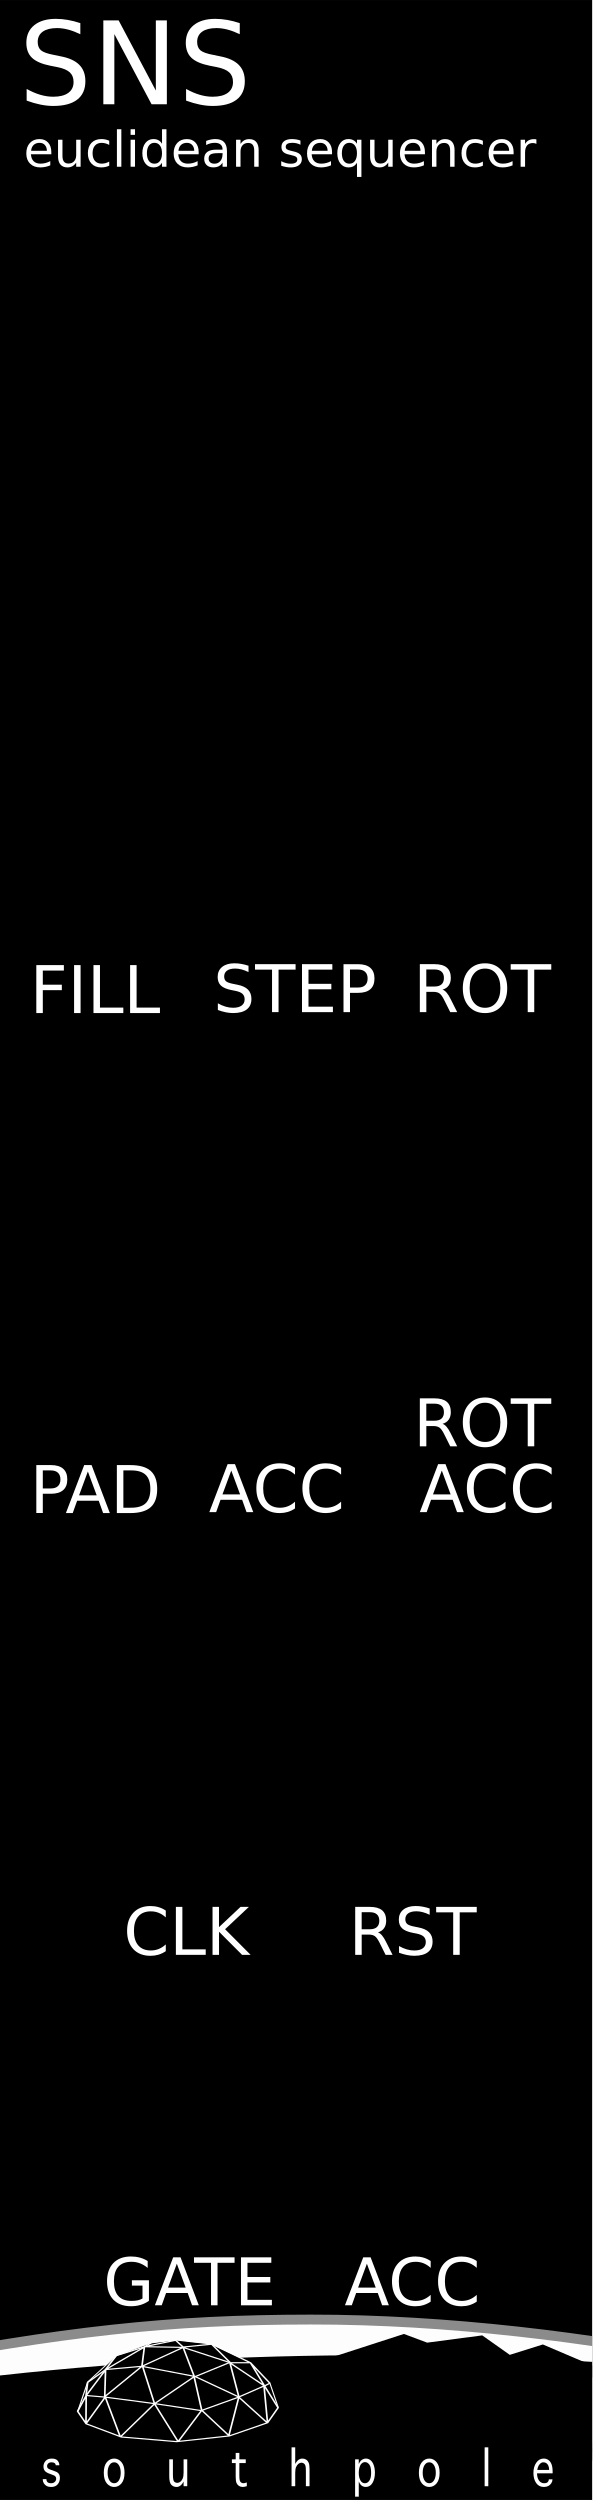
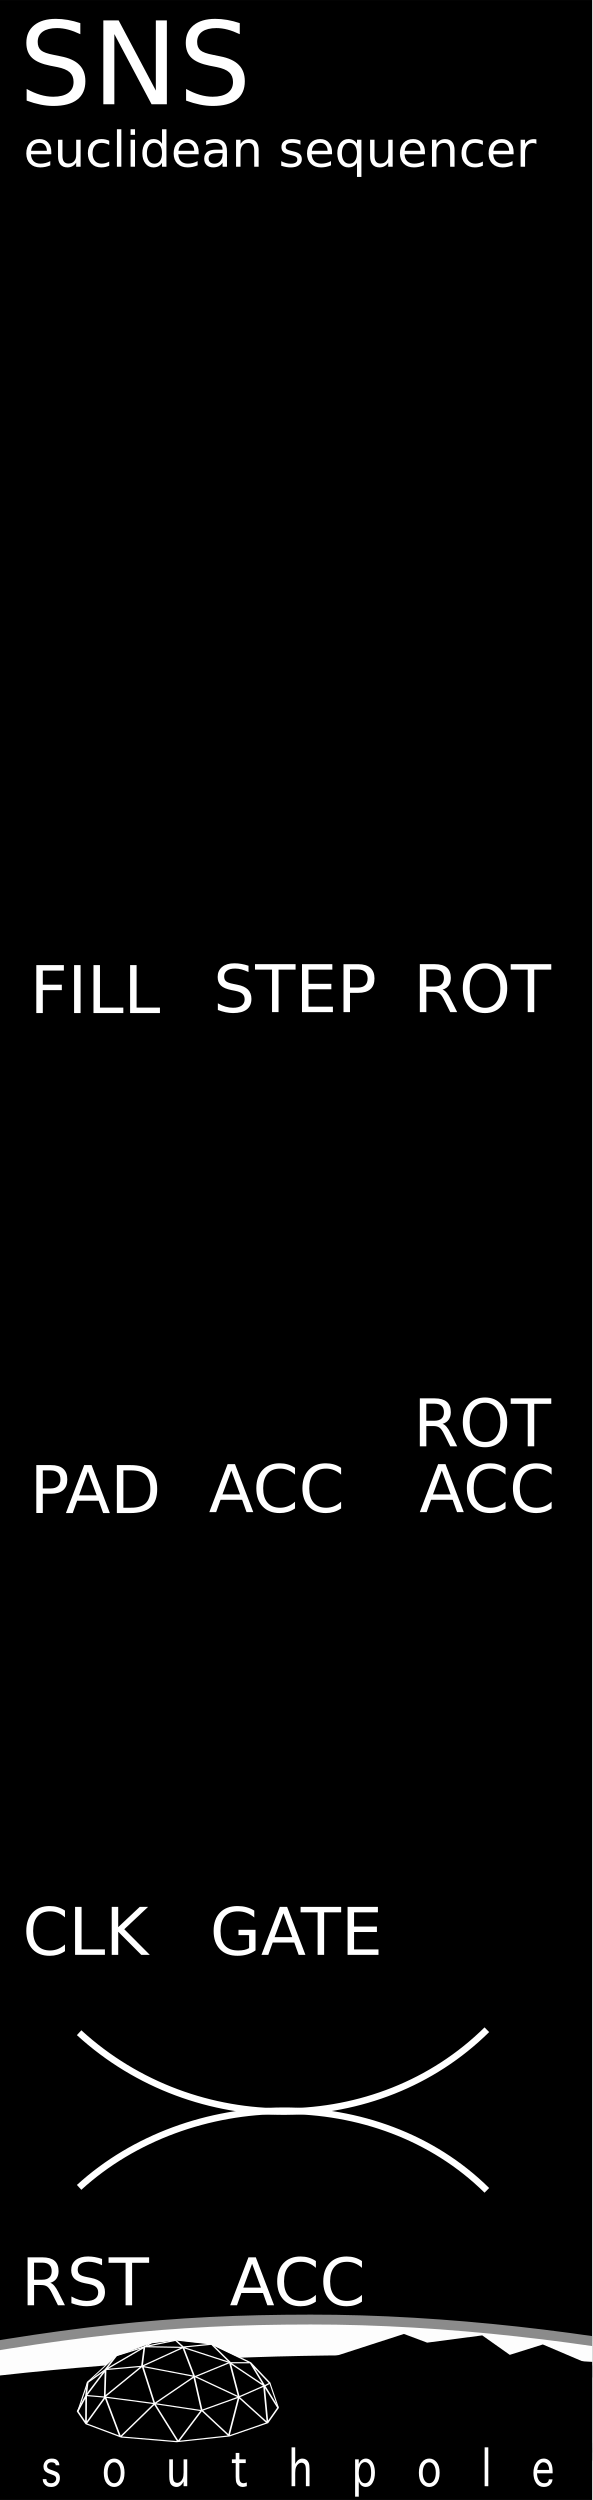
<svg xmlns="http://www.w3.org/2000/svg" xmlns:xlink="http://www.w3.org/1999/xlink" width="90" height="380" viewBox="0 0 23.813 100.542" version="1.1" id="svg8">
  <defs id="defs2">
    <linearGradient id="linearGradient4189">
      <stop id="stop4191" offset="0" style="stop-color:#ffffff;stop-opacity:1" />
      <stop id="stop4193" offset="1" style="stop-color:#000000;stop-opacity:0;" />
    </linearGradient>
    <linearGradient id="linearGradient5349">
      <stop id="stop5351" offset="0" style="stop-color:#fdfdfd;stop-opacity:1;" />
      <stop id="stop5353" offset="1" style="stop-color:#fdfdfd;stop-opacity:1" />
    </linearGradient>
    <radialGradient gradientUnits="userSpaceOnUse" gradientTransform="matrix(-0.4218044,0,0,0.0267339,133.7875,272.1919)" r="69.827" fy="856.052" fx="285.494" cy="856.052" cx="285.494" id="radialGradient5357" xlink:href="#linearGradient5349" />
    <linearGradient gradientUnits="userSpaceOnUse" y2="832.532" x2="279.915" y1="830.884" x1="268.967" id="linearGradient4195" xlink:href="#linearGradient4189" gradientTransform="matrix(0.2645833,0,0,0.2645833,-87.66674,72.34101)" />
    <clipPath clipPathUnits="userSpaceOnUse" id="clipPath4264">
      <rect style="fill:#606060;fill-opacity:1;stroke:none;stroke-width:0.999;stroke-miterlimit:4;stroke-dasharray:none;stroke-opacity:1" id="rect4266" width="110.327" height="106.746" x="178.191" y="16.792" />
    </clipPath>
    <clipPath clipPathUnits="userSpaceOnUse" id="clipPath4268">
      <rect style="fill:#606060;fill-opacity:1;stroke:none;stroke-width:0.999;stroke-miterlimit:4;stroke-dasharray:none;stroke-opacity:1" id="rect4270" width="23.813" height="28.243" x="2.1727767e-07" y="282.878" />
    </clipPath>
    <clipPath clipPathUnits="userSpaceOnUse" id="clipPath4272">
      <rect style="fill:#606060;fill-opacity:1;stroke:none;stroke-width:0.999;stroke-miterlimit:4;stroke-dasharray:none;stroke-opacity:1" id="rect4274" width="23.813" height="28.243" x="2.1727767e-07" y="282.878" transform="scale(-1,1)" />
    </clipPath>
    <clipPath clipPathUnits="userSpaceOnUse" id="clipPath4276">
      <rect style="fill:#606060;fill-opacity:1;stroke:none;stroke-width:0.999;stroke-miterlimit:4;stroke-dasharray:none;stroke-opacity:1" id="rect4278" width="99.864" height="118.446" x="-333.307" y="-46.528" transform="scale(-1,1)" />
    </clipPath>
    <clipPath clipPathUnits="userSpaceOnUse" id="clipPath4280">
      <rect style="fill:#606060;fill-opacity:1;stroke:none;stroke-width:0.999;stroke-miterlimit:4;stroke-dasharray:none;stroke-opacity:1" id="rect4282" width="23.813" height="28.243" x="2.1727767e-07" y="282.878" />
    </clipPath>
    <clipPath clipPathUnits="userSpaceOnUse" id="clipPath4284">
      <rect style="fill:#606060;fill-opacity:1;stroke:none;stroke-width:0.999;stroke-miterlimit:4;stroke-dasharray:none;stroke-opacity:1" id="rect4286" width="23.813" height="28.243" x="2.1727767e-07" y="282.878" />
    </clipPath>
  </defs>
  <g id="layer1" transform="translate(0,-196.4583)" style="display:inline">
    <path style="opacity:1;fill:#000000;fill-opacity:1;fill-rule:evenodd;stroke:none;stroke-width:0.486;stroke-linecap:butt;stroke-linejoin:round;stroke-miterlimit:4;stroke-dasharray:none;stroke-dashoffset:0;stroke-opacity:1;paint-order:normal" d="m 0,196.458 23.813,0 0,100.542 -23.813,0 z" id="rect817" />
    <path style="opacity:1;fill:url(#radialGradient5357);fill-opacity:1;stroke:#8b8b8b;stroke-width:0.397;stroke-linejoin:miter;stroke-miterlimit:4;stroke-dasharray:none;stroke-opacity:1" d="m -3.678,294.933 17.043,-0.125 14.417,0.125 0.879,-3.47 c -4.81,-1.005 -10.75,-1.724 -16.171,-1.719 -5.715,0.005 -9.886,0.466 -17.046,1.844 z" id="path5329" clip-path="url(#clipPath4284)" />
    <flowRoot transform="matrix(0.2645833,0,0,0.2645833,-58.45994,293.8181)" style="font-style:normal;font-variant:normal;font-weight:normal;font-stretch:normal;font-size:10px;line-height:125%;font-family:'Trajan Pro 3';-inkscape-font-specification:'Trajan Pro 3, ';letter-spacing:0px;word-spacing:0px;fill:#000000;fill-opacity:1;stroke:none;stroke-width:1px;stroke-linecap:butt;stroke-linejoin:miter;stroke-opacity:1" id="flowRoot4136" xml:space="preserve">
      <flowRegion id="flowRegion4138">
        <rect style="font-style:normal;font-variant:normal;font-weight:normal;font-stretch:normal;font-family:'Trajan Pro 3';-inkscape-font-specification:'Trajan Pro 3, '" y="51.429" x="91.429" height="117.143" width="388.571" id="rect4140" />
      </flowRegion>
      <flowPara id="flowPara4142" />
    </flowRoot>
    <flowRoot transform="matrix(0.2645833,0,0,0.2645833,-58.45994,115.9223)" style="font-style:normal;font-weight:normal;font-size:10px;line-height:125%;font-family:sans-serif;letter-spacing:0px;word-spacing:0px;fill:#000000;fill-opacity:1;stroke:none;stroke-width:1px;stroke-linecap:butt;stroke-linejoin:miter;stroke-opacity:1" id="flowRoot5341" xml:space="preserve">
      <flowRegion id="flowRegion5343">
        <rect y="35.538" x="323.249" height="72.478" width="7.829" id="rect5345" />
      </flowRegion>
      <flowPara id="flowPara5347" />
    </flowRoot>
    <path id="rect5381" d="M -1.0865176e-6,291.993 C 10.904,290.783 21.546,291.004 31.75,292.116 l -0.033,3.296 -31.717,0 z" style="opacity:1;fill:#000000;fill-opacity:1;stroke:none;stroke-width:1.007;stroke-linejoin:miter;stroke-miterlimit:4;stroke-dasharray:none;stroke-opacity:1" clip-path="url(#clipPath4280)" />
    <g transform="matrix(-0.2384489,0,0,0.2384489,79.47671,293.9728)" id="g5348" clip-path="url(#clipPath4276)">
      <path style="fill:#000000;fill-opacity:1;fill-rule:evenodd;stroke:none;stroke-width:1px;stroke-linecap:butt;stroke-linejoin:miter;stroke-opacity:1" d="m 291.232,-10.527 6.431,-3.034 5.952,-0.742 4.221,0.511 5.887,2.16 4.683,4.37 z" id="path4179" />
      <g id="layer2-0" transform="translate(109.8383,-148.578)">
        <g id="layer2-5" transform="matrix(0.09824765,0,0,0.06980857,176.357,132.5348)" style="stroke:#ffffff;stroke-opacity:1">
          <g id="g2838" style="stroke:#ffffff;stroke-opacity:1" />
          <g id="g2852" style="stroke:#ffffff;stroke-opacity:1">
            <path d="m 2.117,188.81 18.113,36.226 65.551,31.913 90.564,13.8 94.877,-11.213 60.376,-31.913 14.663,-30.188 -14.663,-37.951 0.323,67.923 -33.099,-64.473 -25.876,96.602 -58.651,-80.214 -40.538,91.427 -40.538,-75.902 -46.576,61.239 -17.098,-92.852 -49.316,62.663 6.038,-89.702 44.241,27.296 63.574,32.218 79.999,-16.819 86.467,-15.957 31.051,-3.666 -33.279,-62.051 1.366,64.854 -64.689,-74.392 -20.7,91.427 -69.001,-66.198 -75.902,50.026 15.357,-82.555 -59.346,55.817 24.151,-56.064 34.501,0 81.077,-37.088 -18.975,69.864 89.702,-24.151 62.101,7.763 -66.314,-54.334 4.212,46.571 -70.726,-45.713 66.414,-1.725 -53.476,-15.525 -12.938,16.388 -49.164,-6.9 -66.414,44.851 -33.333,49.416 9.183,6.647 -23.288,52.614 z" style="color:#000000;fill:none;stroke:#ffffff;stroke-width:2.892;stroke-linejoin:bevel;stroke-miterlimit:4;stroke-dasharray:none;stroke-opacity:1" id="path3614" />
            <path d="M 133.17,195.51 146.16,114.634 84.753,79.117 116.834,34.42 l 28.463,-4.313 32.776,-5.175 41.401,6.9 12.938,10.35 47.438,20.7 18.975,34.501 30.188,30.188 2.803,31.913" style="color:#000000;fill:none;stroke:#ffffff;stroke-width:2.892;stroke-linejoin:bevel;stroke-miterlimit:4;stroke-dasharray:none;stroke-opacity:1" id="path3616" />
            <path d="M 329.01,126.71 279.85,62.88 220.08,31.83" style="color:#000000;fill:none;stroke:#ffffff;stroke-width:2;stroke-linejoin:bevel;stroke-opacity:1" id="path3618" />
            <path d="M 1.926,188.186 16.109,129.839" style="color:#000000;fill:none;stroke:#ffffff;stroke-width:2;stroke-linejoin:bevel;stroke-opacity:1" id="path3620" />
          </g>
        </g>
      </g>
      <path style="fill:none;fill-rule:evenodd;stroke:#ffffff;stroke-width:0.2;stroke-linecap:butt;stroke-linejoin:miter;stroke-miterlimit:4;stroke-dasharray:none;stroke-opacity:1" d="m 320.187,-2.25 -1.665,-4.93" id="path4177" />
      <ellipse style="opacity:0;fill:#000000;fill-opacity:1;stroke:none;stroke-width:0.2;stroke-miterlimit:4;stroke-dasharray:none;stroke-opacity:1" id="path4183" cx="308.892" cy="-0.403" rx="12.103" ry="4.221" />
    </g>
    <ellipse ry="1.012" rx="2.801" cy="292.615" cx="-16.407" id="path4187" style="opacity:0;fill:url(#linearGradient4195);fill-opacity:1;stroke:none;stroke-width:0.2;stroke-miterlimit:4;stroke-dasharray:none;stroke-opacity:1" transform="scale(-1,1)" clip-path="url(#clipPath4272)" />
    <path id="path4209" d="m 24.979,292.087 -3.148,-1.341 -1.329,0.418 -1.108,-0.783 -2.216,0.292 -0.933,-0.35 -3.024,0.979 1.042,0.478 9.503,0.292 z" style="fill:#000000;fill-opacity:1;fill-rule:evenodd;stroke:none;stroke-width:1px;stroke-linecap:butt;stroke-linejoin:miter;stroke-opacity:1" clip-path="url(#clipPath4268)" />
    <g id="layer2" transform="matrix(0.2645833,0,0,0.2645833,-59.40488,294.7631)" />
    <g id="flowRoot4144" style="font-style:normal;font-weight:normal;font-size:10px;line-height:125%;font-family:sans-serif;letter-spacing:0px;word-spacing:0px;fill:#000000;fill-opacity:1;stroke:none;stroke-width:1px;stroke-linecap:butt;stroke-linejoin:miter;stroke-opacity:1" transform="matrix(0.2158357,0,0,0.2645833,-38.45992,278.4356)" clip-path="url(#clipPath4264)">
      <path id="path5362" style="font-style:normal;font-variant:normal;font-weight:normal;font-stretch:normal;font-size:7.5px;font-family:Geneva;-inkscape-font-specification:Geneva;fill:#ffffff;fill-opacity:1" d="m 186.153,66.995 0.681,0 0,0.015 q 0,0.264 0.201,0.439 0.201,0.172 0.681,0.172 0.421,0 0.681,-0.205 0.264,-0.205 0.264,-0.483 0,-0.377 -0.513,-0.535 l -0.348,-0.106 -0.231,-0.073 -0.472,-0.146 q -0.809,-0.297 -0.809,-0.985 0,-0.483 0.392,-0.85 0.392,-0.366 1.165,-0.366 0.762,0 1.084,0.315 0.322,0.311 0.322,0.692 l 0,0.015 -0.685,0 0,-0.015 q 0,-0.205 -0.209,-0.322 -0.205,-0.117 -0.549,-0.117 -0.41,0 -0.63,0.172 -0.216,0.168 -0.216,0.417 0,0.19 0.139,0.311 0.143,0.117 0.476,0.212 l 0.33,0.092 0.238,0.07 q 0.498,0.143 0.619,0.201 0.125,0.059 0.249,0.15 0.172,0.132 0.253,0.319 0.084,0.187 0.084,0.436 0,0.579 -0.417,0.974 -0.414,0.396 -1.212,0.396 -0.505,0 -0.839,-0.15 -0.333,-0.15 -0.531,-0.414 -0.198,-0.267 -0.198,-0.615 l 0,-0.015 z" />
      <path id="path5364" style="font-style:normal;font-variant:normal;font-weight:normal;font-stretch:normal;font-size:7.5px;font-family:Geneva;-inkscape-font-specification:Geneva;fill:#ffffff;fill-opacity:1" d="m 199.465,68.189 q -0.802,0 -1.37,-0.542 -0.564,-0.546 -0.564,-1.619 0,-1.069 0.564,-1.611 0.568,-0.546 1.37,-0.546 0.798,0 1.362,0.546 0.568,0.542 0.568,1.611 0,1.073 -0.568,1.619 -0.564,0.542 -1.362,0.542 z m 0,-0.568 q 0.549,0 0.883,-0.436 0.337,-0.439 0.337,-1.157 0,-0.714 -0.337,-1.15 -0.333,-0.439 -0.883,-0.439 -0.553,0 -0.89,0.439 -0.333,0.436 -0.333,1.15 0,0.718 0.333,1.157 0.337,0.436 0.89,0.436 z" />
      <path id="path5366" style="font-style:normal;font-variant:normal;font-weight:normal;font-stretch:normal;font-size:7.5px;font-family:Geneva;-inkscape-font-specification:Geneva;fill:#ffffff;fill-opacity:1" d="m 212.399,63.985 0.681,0 0,4.091 -0.681,0 0,-0.714 q -0.212,0.33 -0.417,0.494 -0.205,0.165 -0.421,0.249 -0.216,0.084 -0.472,0.084 -0.568,0 -0.963,-0.319 -0.396,-0.322 -0.396,-1.293 l 0,-2.593 0.681,0 0,2.307 q 0,0.897 0.238,1.084 0.238,0.187 0.59,0.187 0.304,0 0.571,-0.176 0.271,-0.179 0.428,-0.498 0.161,-0.322 0.161,-0.894 l 0,-2.01 z" />
      <path id="path5368" style="font-style:normal;font-variant:normal;font-weight:normal;font-stretch:normal;font-size:7.5px;font-family:Geneva;-inkscape-font-specification:Geneva;fill:#ffffff;fill-opacity:1" d="m 224.18,67.497 0,0.571 q -0.498,0.121 -0.762,0.121 -0.381,0 -0.688,-0.154 -0.304,-0.154 -0.465,-0.447 -0.157,-0.293 -0.157,-0.934 l 0,-2.102 -0.71,0 0,-0.568 0.71,0 0,-0.967 0.681,0 0,0.967 1.194,0 0,0.568 -1.194,0 0,1.908 q 0,0.542 0.084,0.754 0.084,0.209 0.264,0.308 0.183,0.099 0.436,0.099 0.201,0 0.608,-0.125 z" />
      <path id="path5370" style="font-style:normal;font-variant:normal;font-weight:normal;font-stretch:normal;font-size:7.5px;font-family:Geneva;-inkscape-font-specification:Geneva;fill:#ffffff;fill-opacity:1" d="m 233.2,68.075 -0.681,0 0,-5.911 0.681,0 0,2.527 q 0.216,-0.333 0.417,-0.494 0.205,-0.161 0.425,-0.242 0.223,-0.084 0.494,-0.084 0.385,0 0.688,0.157 0.308,0.157 0.476,0.465 0.168,0.304 0.168,0.978 l 0,2.604 -0.681,0 0,-2.311 q 0,-0.549 -0.073,-0.776 -0.073,-0.231 -0.278,-0.359 -0.205,-0.132 -0.469,-0.132 -0.3,0 -0.571,0.176 -0.271,0.176 -0.436,0.491 -0.161,0.315 -0.161,0.901 l 0,2.01 z" />
      <path id="path5372" style="font-style:normal;font-variant:normal;font-weight:normal;font-stretch:normal;font-size:7.5px;font-family:Geneva;-inkscape-font-specification:Geneva;fill:#ffffff;fill-opacity:1" d="m 245.04,69.665 -0.681,0 0,-5.68 0.681,0 0,0.71 q 0.212,-0.363 0.403,-0.513 0.194,-0.15 0.436,-0.231 0.242,-0.081 0.498,-0.081 0.469,0 0.857,0.256 0.388,0.253 0.601,0.758 0.216,0.505 0.216,1.135 0,0.934 -0.45,1.553 -0.447,0.615 -1.256,0.615 -0.26,0 -0.494,-0.077 -0.231,-0.073 -0.41,-0.22 -0.179,-0.15 -0.399,-0.531 l 0,2.303 z m 0,-3.633 q 0,0.696 0.3,1.143 0.3,0.447 0.846,0.447 0.498,0 0.828,-0.396 0.33,-0.396 0.33,-1.183 0,-0.919 -0.348,-1.274 -0.348,-0.359 -0.795,-0.359 -0.322,0 -0.604,0.198 -0.278,0.194 -0.417,0.582 -0.139,0.385 -0.139,0.842 z" />
      <path id="path5374" style="font-style:normal;font-variant:normal;font-weight:normal;font-stretch:normal;font-size:7.5px;font-family:Geneva;-inkscape-font-specification:Geneva;fill:#ffffff;fill-opacity:1" d="m 258.176,68.189 q -0.802,0 -1.37,-0.542 -0.564,-0.546 -0.564,-1.619 0,-1.069 0.564,-1.611 0.568,-0.546 1.37,-0.546 0.798,0 1.362,0.546 0.568,0.542 0.568,1.611 0,1.073 -0.568,1.619 -0.564,0.542 -1.362,0.542 z m 0,-0.568 q 0.549,0 0.883,-0.436 0.337,-0.439 0.337,-1.157 0,-0.714 -0.337,-1.15 -0.333,-0.439 -0.883,-0.439 -0.553,0 -0.89,0.439 -0.333,0.436 -0.333,1.15 0,0.718 0.333,1.157 0.337,0.436 0.89,0.436 z" />
      <path id="path5376" style="font-style:normal;font-variant:normal;font-weight:normal;font-stretch:normal;font-size:7.5px;font-family:Geneva;-inkscape-font-specification:Geneva;fill:#ffffff;fill-opacity:1" d="m 269.177,68.075 -0.681,0 0,-5.911 0.681,0 0,5.911 z" />
      <path id="path5378" style="font-style:normal;font-variant:normal;font-weight:normal;font-stretch:normal;font-size:7.5px;font-family:Geneva;-inkscape-font-specification:Geneva;fill:#ffffff;fill-opacity:1" d="m 280.456,67.024 0.681,0 0,0.037 q 0,0.271 -0.216,0.553 -0.216,0.282 -0.571,0.428 -0.355,0.146 -0.817,0.146 -0.934,0 -1.443,-0.604 -0.505,-0.604 -0.505,-1.527 0,-0.945 0.535,-1.564 0.538,-0.623 1.384,-0.623 0.465,0 0.842,0.201 0.377,0.201 0.597,0.63 0.22,0.425 0.22,1.187 l 0,0.227 -2.904,0 q 0,0.656 0.352,1.08 0.355,0.425 0.981,0.425 0.45,0 0.656,-0.172 0.209,-0.176 0.209,-0.388 l 0,-0.037 z m -2.153,-1.421 2.208,0 0,-0.081 q 0,-0.286 -0.139,-0.553 -0.136,-0.271 -0.377,-0.399 -0.242,-0.132 -0.564,-0.132 -0.381,0 -0.703,0.308 -0.322,0.304 -0.425,0.857 z" />
    </g>
    <flowRoot xml:space="preserve" id="flowRoot6030" style="font-size:7.5px;opacity:1;fill:#ffffff;fill-opacity:1;stroke:#9f9f9f;stroke-width:1.772;stroke-miterlimit:4;stroke-dasharray:none;stroke-opacity:1">
      <flowRegion id="flowRegion6032">
        <rect id="rect6034" width="7.916" height="17.99" x="-7.916" y="209.815" />
      </flowRegion>
      <flowPara id="flowPara6036" />
    </flowRoot>
    <g style="font-style:normal;font-weight:normal;font-size:4.63px;line-height:125%;font-family:sans-serif;letter-spacing:0px;word-spacing:0px;fill:#ffffff;fill-opacity:1;stroke:none;stroke-width:1px;stroke-linecap:butt;stroke-linejoin:miter;stroke-opacity:1" id="text3512" transform="translate(-2.62328,-1.058334)">
      <path d="m 5.854,198.446 0,0.445 q -0.26,-0.124 -0.491,-0.185 -0.231,-0.061 -0.445,-0.061 -0.373,0 -0.577,0.145 -0.201,0.145 -0.201,0.411 0,0.224 0.133,0.339 0.136,0.113 0.511,0.183 l 0.276,0.057 q 0.511,0.097 0.753,0.344 0.244,0.244 0.244,0.656 0,0.491 -0.33,0.744 -0.328,0.253 -0.963,0.253 -0.24,0 -0.511,-0.054 -0.269,-0.054 -0.558,-0.161 l 0,-0.47 q 0.278,0.156 0.545,0.235 0.267,0.079 0.525,0.079 0.391,0 0.604,-0.154 0.213,-0.154 0.213,-0.439 0,-0.249 -0.154,-0.389 -0.151,-0.14 -0.5,-0.21 l -0.278,-0.054 q -0.511,-0.102 -0.739,-0.319 -0.228,-0.217 -0.228,-0.604 0,-0.448 0.314,-0.705 0.317,-0.258 0.87,-0.258 0.237,0 0.484,0.043 0.246,0.043 0.504,0.129 z" id="path4360" />
      <path d="m 6.779,198.335 0.615,0 1.497,2.824 0,-2.824 0.443,0 0,3.375 -0.615,0 -1.497,-2.824 0,2.824 -0.443,0 0,-3.375 z" id="path4362" />
      <path d="m 12.266,198.446 0,0.445 q -0.26,-0.124 -0.491,-0.185 -0.231,-0.061 -0.445,-0.061 -0.373,0 -0.577,0.145 -0.201,0.145 -0.201,0.411 0,0.224 0.133,0.339 0.136,0.113 0.511,0.183 l 0.276,0.057 q 0.511,0.097 0.753,0.344 0.244,0.244 0.244,0.656 0,0.491 -0.33,0.744 -0.328,0.253 -0.963,0.253 -0.24,0 -0.511,-0.054 -0.269,-0.054 -0.558,-0.161 l 0,-0.47 q 0.278,0.156 0.545,0.235 0.267,0.079 0.525,0.079 0.391,0 0.604,-0.154 0.213,-0.154 0.213,-0.439 0,-0.249 -0.154,-0.389 -0.151,-0.14 -0.5,-0.21 l -0.278,-0.054 q -0.511,-0.102 -0.739,-0.319 -0.228,-0.217 -0.228,-0.604 0,-0.448 0.314,-0.705 0.317,-0.258 0.87,-0.258 0.237,0 0.484,0.043 0.246,0.043 0.504,0.129 z" id="path4364" />
    </g>
-     <g style="font-size:2.646px;opacity:1;fill:#ffffff;fill-opacity:1;stroke:none;stroke-width:0.3;stroke-miterlimit:10;stroke-dasharray:none;stroke-opacity:1" id="text5849" transform="translate(1.5875,-5.291668)">
+     <g style="font-size:2.646px;opacity:1;fill:#ffffff;fill-opacity:1;stroke:none;stroke-width:0.3;stroke-miterlimit:10;stroke-dasharray:none;stroke-opacity:1" id="text5849" transform="translate(-2.466636,-5.291668)">
      <path d="m 5.08,278.588 0,0.275 q -0.132,-0.123 -0.282,-0.183 -0.149,-0.061 -0.317,-0.061 -0.331,0 -0.506,0.203 -0.176,0.202 -0.176,0.584 0,0.381 0.176,0.584 0.176,0.202 0.506,0.202 0.168,0 0.317,-0.061 0.15,-0.061 0.282,-0.183 l 0,0.273 q -0.137,0.093 -0.291,0.14 -0.152,0.046 -0.323,0.046 -0.438,0 -0.69,-0.267 -0.252,-0.269 -0.252,-0.733 0,-0.465 0.252,-0.733 0.252,-0.269 0.69,-0.269 0.173,0 0.326,0.046 0.154,0.045 0.288,0.137 z" id="path5960" />
      <path d="m 5.486,278.439 0.261,0 0,1.709 0.939,0 0,0.22 -1.2,0 0,-1.929 z" id="path5962" />
      <path d="m 6.959,278.439 0.261,0 0,0.815 0.866,-0.815 0.336,0 -0.957,0.899 1.026,1.03 -0.344,0 -0.926,-0.929 0,0.929 -0.261,0 0,-1.929 z" id="path5964" />
    </g>
-     <g style="font-size:2.646px;opacity:1;fill:#ffffff;fill-opacity:1;stroke:none;stroke-width:0.3;stroke-miterlimit:10;stroke-dasharray:none;stroke-opacity:1" id="text5853" transform="translate(3.020349,-5.195538)">
+     <g style="font-size:2.646px;opacity:1;fill:#ffffff;fill-opacity:1;stroke:none;stroke-width:0.3;stroke-miterlimit:10;stroke-dasharray:none;stroke-opacity:1" id="text5853" transform="translate(-10.15537,8.89851)">
      <path d="m 12.179,279.368 q 0.084,0.028 0.163,0.121 0.08,0.093 0.16,0.256 l 0.265,0.527 -0.28,0 -0.247,-0.495 q -0.096,-0.194 -0.186,-0.257 -0.089,-0.063 -0.244,-0.063 l -0.284,0 0,0.815 -0.261,0 0,-1.929 0.589,0 q 0.331,0 0.494,0.138 0.163,0.138 0.163,0.417 0,0.182 -0.085,0.302 -0.084,0.12 -0.245,0.167 z m -0.654,-0.81 0,0.685 0.328,0 q 0.189,0 0.284,-0.087 0.097,-0.088 0.097,-0.257 0,-0.169 -0.097,-0.255 -0.096,-0.087 -0.284,-0.087 l -0.328,0 z" id="path5953" />
      <path d="m 14.26,278.406 0,0.255 q -0.149,-0.071 -0.28,-0.106 -0.132,-0.035 -0.255,-0.035 -0.213,0 -0.329,0.083 -0.115,0.083 -0.115,0.235 0,0.128 0.076,0.194 0.078,0.065 0.292,0.105 l 0.158,0.032 q 0.292,0.056 0.43,0.196 0.14,0.14 0.14,0.375 0,0.28 -0.189,0.425 -0.187,0.145 -0.55,0.145 -0.137,0 -0.292,-0.031 -0.154,-0.031 -0.319,-0.092 l 0,-0.269 q 0.159,0.089 0.311,0.134 0.152,0.045 0.3,0.045 0.224,0 0.345,-0.088 0.121,-0.088 0.121,-0.251 0,-0.142 -0.088,-0.222 -0.087,-0.08 -0.286,-0.12 l -0.159,-0.031 q -0.292,-0.058 -0.422,-0.182 -0.13,-0.124 -0.13,-0.345 0,-0.256 0.18,-0.403 0.181,-0.147 0.497,-0.147 0.136,0 0.276,0.025 0.141,0.025 0.288,0.074 z" id="path5955" />
      <path d="m 14.521,278.343 1.632,0 0,0.22 -0.685,0 0,1.709 -0.262,0 0,-1.709 -0.685,0 0,-0.22 z" id="path5957" />
    </g>
    <g style="font-size:2.646px;opacity:1;fill:#ffffff;fill-opacity:1;stroke:none;stroke-width:0.3;stroke-miterlimit:10;stroke-dasharray:none;stroke-opacity:1" id="text5857" transform="translate(-3.945321,-1.93855)">
      <path d="m 13.94,237.235 0,0.255 q -0.149,-0.071 -0.28,-0.106 -0.132,-0.035 -0.255,-0.035 -0.213,0 -0.329,0.083 -0.115,0.083 -0.115,0.235 0,0.128 0.076,0.194 0.078,0.065 0.292,0.105 l 0.158,0.032 q 0.292,0.056 0.43,0.196 0.14,0.14 0.14,0.375 0,0.28 -0.189,0.425 -0.187,0.145 -0.55,0.145 -0.137,0 -0.292,-0.031 -0.154,-0.031 -0.319,-0.092 l 0,-0.269 q 0.159,0.089 0.311,0.134 0.152,0.045 0.3,0.045 0.224,0 0.345,-0.088 0.121,-0.088 0.121,-0.251 0,-0.142 -0.088,-0.222 -0.087,-0.08 -0.286,-0.12 l -0.159,-0.031 q -0.292,-0.058 -0.422,-0.182 -0.13,-0.124 -0.13,-0.345 0,-0.256 0.18,-0.403 0.181,-0.147 0.497,-0.147 0.136,0 0.276,0.025 0.141,0.025 0.288,0.074 z" id="path5942" />
      <path d="m 14.201,237.172 1.632,0 0,0.22 -0.685,0 0,1.709 -0.262,0 0,-1.709 -0.685,0 0,-0.22 z" id="path5944" />
      <path d="m 16.091,237.172 1.22,0 0,0.22 -0.959,0 0,0.571 0.919,0 0,0.22 -0.919,0 0,0.699 0.982,0 0,0.22 -1.243,0 0,-1.929 z" id="path5946" />
      <path d="m 18.021,237.387 0,0.725 0.328,0 q 0.182,0 0.282,-0.094 0.099,-0.094 0.099,-0.269 0,-0.173 -0.099,-0.267 -0.099,-0.094 -0.282,-0.094 l -0.328,0 z m -0.261,-0.214 0.589,0 q 0.324,0 0.49,0.147 0.167,0.146 0.167,0.429 0,0.286 -0.167,0.431 -0.165,0.146 -0.49,0.146 l -0.328,0 0,0.775 -0.261,0 0,-1.929 z" id="path5948" />
    </g>
    <g style="font-size:2.646px;opacity:1;fill:#ffffff;fill-opacity:1;stroke:none;stroke-width:0.3;stroke-miterlimit:10;stroke-dasharray:none;stroke-opacity:1" id="text5861" transform="translate(-1.5875,-2.11666)">
      <path d="m 3.048,237.388 1.108,0 0,0.22 -0.847,0 0,0.568 0.765,0 0,0.22 -0.765,0 0,0.921 -0.261,0 0,-1.929 z" id="path5933" />
      <path d="m 4.567,237.388 0.261,0 0,1.929 -0.261,0 0,-1.929 z" id="path5935" />
      <path d="m 5.347,237.388 0.261,0 0,1.709 0.939,0 0,0.22 -1.2,0 0,-1.929 z" id="path5937" />
      <path d="m 6.82,237.388 0.261,0 0,1.709 0.939,0 0,0.22 -1.2,0 0,-1.929 z" id="path5939" />
    </g>
    <g style="font-size:2.646px;opacity:1;fill:#ffffff;fill-opacity:1;stroke:none;stroke-width:0.3;stroke-miterlimit:10;stroke-dasharray:none;stroke-opacity:1" id="text5865" transform="translate(-5.291667,-3.235386)">
      <path d="m 14.593,258.834 -0.354,0.96 0.709,0 -0.355,-0.96 z m -0.147,-0.257 0.296,0 0.735,1.929 -0.271,0 -0.176,-0.495 -0.869,0 -0.176,0.495 -0.275,0 0.736,-1.929 z" id="path5926" />
      <path d="m 17.157,258.726 0,0.275 q -0.132,-0.123 -0.282,-0.183 -0.149,-0.061 -0.317,-0.061 -0.331,0 -0.506,0.203 -0.176,0.202 -0.176,0.584 0,0.381 0.176,0.584 0.176,0.202 0.506,0.202 0.168,0 0.317,-0.061 0.15,-0.061 0.282,-0.183 l 0,0.273 q -0.137,0.093 -0.291,0.14 -0.152,0.046 -0.323,0.046 -0.438,0 -0.69,-0.267 -0.252,-0.269 -0.252,-0.733 0,-0.465 0.252,-0.733 0.252,-0.269 0.69,-0.269 0.173,0 0.326,0.046 0.154,0.045 0.288,0.137 z" id="path5928" />
      <path d="m 19.01,258.726 0,0.275 q -0.132,-0.123 -0.282,-0.183 -0.149,-0.061 -0.317,-0.061 -0.331,0 -0.506,0.203 -0.176,0.202 -0.176,0.584 0,0.381 0.176,0.584 0.176,0.202 0.506,0.202 0.168,0 0.317,-0.061 0.15,-0.061 0.282,-0.183 l 0,0.273 q -0.137,0.093 -0.291,0.14 -0.152,0.046 -0.323,0.046 -0.438,0 -0.69,-0.267 -0.252,-0.269 -0.252,-0.733 0,-0.465 0.252,-0.733 0.252,-0.269 0.69,-0.269 0.173,0 0.326,0.046 0.154,0.045 0.288,0.137 z" id="path5930" />
    </g>
    <g style="font-size:1.984px;opacity:1;fill:#ffffff;fill-opacity:1;stroke:none;stroke-width:0.3;stroke-miterlimit:10;stroke-dasharray:none;stroke-opacity:1" id="text5873">
      <path d="m 2.064,202.575 0,0.087 -0.82,0 q 0.012,0.184 0.11,0.281 0.1,0.096 0.277,0.096 0.103,0 0.199,-0.025 0.097,-0.025 0.192,-0.076 l 0,0.169 q -0.096,0.041 -0.197,0.062 -0.101,0.021 -0.204,0.021 -0.26,0 -0.412,-0.151 -0.151,-0.151 -0.151,-0.409 0,-0.266 0.143,-0.422 0.144,-0.157 0.389,-0.157 0.219,0 0.346,0.141 0.128,0.141 0.128,0.383 z m -0.178,-0.052 q -0.002,-0.146 -0.082,-0.234 -0.079,-0.087 -0.211,-0.087 -0.149,0 -0.239,0.084 -0.089,0.084 -0.103,0.237 l 0.636,-9.7e-4 z" style="" id="path5878" />
      <path d="m 2.334,202.734 0,-0.657 0.178,0 0,0.65 q 0,0.154 0.06,0.232 0.06,0.076 0.18,0.076 0.144,0 0.228,-0.092 0.084,-0.092 0.084,-0.251 l 0,-0.615 0.178,0 0,1.085 -0.178,0 0,-0.167 q -0.065,0.099 -0.151,0.147 -0.085,0.048 -0.199,0.048 -0.187,0 -0.284,-0.116 -0.097,-0.116 -0.097,-0.34 z" style="" id="path5880" />
      <path d="m 4.393,202.119 0,0.167 q -0.076,-0.042 -0.152,-0.062 -0.076,-0.021 -0.153,-0.021 -0.173,0 -0.269,0.11 -0.096,0.109 -0.096,0.308 0,0.199 0.096,0.309 0.096,0.109 0.269,0.109 0.078,0 0.153,-0.02 0.077,-0.021 0.152,-0.063 l 0,0.165 q -0.075,0.035 -0.155,0.052 -0.079,0.017 -0.17,0.017 -0.245,0 -0.39,-0.154 -0.144,-0.154 -0.144,-0.416 0,-0.265 0.145,-0.418 0.146,-0.152 0.4,-0.152 0.082,0 0.161,0.017 0.078,0.017 0.152,0.05 z" style="" id="path5882" />
      <path d="m 4.702,201.655 0.178,0 0,1.508 -0.178,0 0,-1.508 z" style="" id="path5884" />
      <path d="m 5.252,202.077 0.178,0 0,1.085 -0.178,0 0,-1.085 z m 0,-0.422 0.178,0 0,0.226 -0.178,0 0,-0.226 z" style="" id="path5886" />
      <path d="m 6.516,202.242 0,-0.587 0.178,0 0,1.508 -0.178,0 0,-0.163 q -0.056,0.097 -0.142,0.144 -0.085,0.046 -0.205,0.046 -0.197,0 -0.321,-0.157 -0.123,-0.157 -0.123,-0.413 0,-0.256 0.123,-0.413 0.124,-0.157 0.321,-0.157 0.12,0 0.205,0.048 0.086,0.046 0.142,0.143 z m -0.608,0.379 q 0,0.197 0.08,0.309 0.081,0.111 0.223,0.111 0.141,0 0.223,-0.111 0.081,-0.112 0.081,-0.309 0,-0.197 -0.081,-0.308 -0.081,-0.112 -0.223,-0.112 -0.141,0 -0.223,0.112 -0.08,0.111 -0.08,0.308 z" style="" id="path5888" />
      <path d="m 7.99,202.575 0,0.087 -0.82,0 q 0.012,0.184 0.11,0.281 0.1,0.096 0.277,0.096 0.103,0 0.199,-0.025 0.097,-0.025 0.192,-0.076 l 0,0.169 q -0.096,0.041 -0.197,0.062 -0.101,0.021 -0.204,0.021 -0.26,0 -0.412,-0.151 -0.151,-0.151 -0.151,-0.409 0,-0.266 0.143,-0.422 0.144,-0.157 0.389,-0.157 0.219,0 0.346,0.141 0.128,0.141 0.128,0.383 z m -0.178,-0.052 q -0.002,-0.146 -0.082,-0.234 -0.079,-0.087 -0.211,-0.087 -0.149,0 -0.239,0.084 -0.089,0.084 -0.103,0.237 l 0.636,-9.7e-4 z" style="" id="path5890" />
      <path d="m 8.772,202.617 q -0.216,0 -0.299,0.049 -0.083,0.049 -0.083,0.169 0,0.095 0.062,0.151 0.063,0.055 0.171,0.055 0.148,0 0.237,-0.105 0.09,-0.106 0.09,-0.28 l 0,-0.04 -0.177,0 z m 0.356,-0.074 0,0.619 -0.178,0 0,-0.165 q -0.061,0.099 -0.152,0.146 -0.091,0.046 -0.223,0.046 -0.167,0 -0.265,-0.093 -0.098,-0.094 -0.098,-0.251 0,-0.183 0.122,-0.276 0.123,-0.093 0.366,-0.093 l 0.25,0 0,-0.017 q 0,-0.123 -0.081,-0.19 -0.08,-0.068 -0.227,-0.068 -0.093,0 -0.181,0.022 -0.088,0.022 -0.17,0.067 l 0,-0.165 q 0.098,-0.038 0.19,-0.056 0.092,-0.019 0.179,-0.019 0.235,0 0.352,0.122 0.116,0.122 0.116,0.37 z" style="" id="path5892" />
      <path d="m 10.402,202.507 0,0.655 -0.178,0 0,-0.649 q 0,-0.154 -0.06,-0.231 -0.06,-0.076 -0.18,-0.076 -0.144,0 -0.228,0.092 -0.083,0.092 -0.083,0.251 l 0,0.613 -0.179,0 0,-1.085 0.179,0 0,0.169 q 0.064,-0.098 0.15,-0.146 0.087,-0.048 0.201,-0.048 0.187,0 0.283,0.116 0.096,0.115 0.096,0.34 z" style="" id="path5894" />
      <path d="m 12.083,202.109 0,0.169 q -0.076,-0.039 -0.157,-0.058 -0.081,-0.019 -0.169,-0.019 -0.133,0 -0.2,0.041 -0.066,0.041 -0.066,0.122 0,0.062 0.047,0.098 0.047,0.035 0.191,0.067 l 0.061,0.014 q 0.19,0.041 0.269,0.115 0.08,0.074 0.08,0.206 0,0.151 -0.12,0.239 -0.119,0.088 -0.328,0.088 -0.087,0 -0.182,-0.017 -0.094,-0.017 -0.199,-0.05 l 0,-0.184 q 0.099,0.051 0.195,0.077 0.096,0.025 0.19,0.025 0.126,0 0.194,-0.043 0.068,-0.044 0.068,-0.122 0,-0.073 -0.049,-0.111 -0.048,-0.039 -0.214,-0.075 l -0.062,-0.015 q -0.166,-0.035 -0.239,-0.107 -0.074,-0.073 -0.074,-0.199 0,-0.153 0.109,-0.236 0.109,-0.083 0.308,-0.083 0.099,0 0.186,0.015 0.087,0.015 0.161,0.044 z" style="" id="path5896" />
      <path d="m 13.354,202.575 0,0.087 -0.82,0 q 0.012,0.184 0.11,0.281 0.1,0.096 0.277,0.096 0.103,0 0.199,-0.025 0.097,-0.025 0.192,-0.076 l 0,0.169 q -0.096,0.041 -0.197,0.062 -0.101,0.021 -0.204,0.021 -0.26,0 -0.412,-0.151 -0.151,-0.151 -0.151,-0.409 0,-0.266 0.143,-0.422 0.144,-0.157 0.389,-0.157 0.219,0 0.346,0.141 0.128,0.141 0.128,0.383 z m -0.178,-0.052 q -0.002,-0.146 -0.082,-0.234 -0.079,-0.087 -0.211,-0.087 -0.149,0 -0.239,0.084 -0.089,0.084 -0.103,0.237 l 0.636,-9.7e-4 z" style="" id="path5898" />
      <path d="m 13.749,202.621 q 0,0.197 0.08,0.309 0.081,0.111 0.223,0.111 0.141,0 0.223,-0.111 0.081,-0.112 0.081,-0.309 0,-0.197 -0.081,-0.308 -0.081,-0.112 -0.223,-0.112 -0.141,0 -0.223,0.112 -0.08,0.111 -0.08,0.308 z m 0.608,0.379 q -0.056,0.097 -0.142,0.144 -0.085,0.046 -0.205,0.046 -0.197,0 -0.321,-0.157 -0.123,-0.157 -0.123,-0.413 0,-0.256 0.123,-0.413 0.124,-0.157 0.321,-0.157 0.12,0 0.205,0.048 0.086,0.046 0.142,0.143 l 0,-0.165 0.178,0 0,1.498 -0.178,0 0,-0.576 z" style="" id="path5900" />
      <path d="m 14.884,202.734 0,-0.657 0.178,0 0,0.65 q 0,0.154 0.06,0.232 0.06,0.076 0.18,0.076 0.144,0 0.228,-0.092 0.084,-0.092 0.084,-0.251 l 0,-0.615 0.178,0 0,1.085 -0.178,0 0,-0.167 q -0.065,0.099 -0.151,0.147 -0.085,0.048 -0.199,0.048 -0.187,0 -0.284,-0.116 -0.097,-0.116 -0.097,-0.34 z" style="" id="path5902" />
      <path d="m 17.09,202.575 0,0.087 -0.82,0 q 0.012,0.184 0.11,0.281 0.1,0.096 0.277,0.096 0.103,0 0.199,-0.025 0.097,-0.025 0.192,-0.076 l 0,0.169 q -0.096,0.041 -0.197,0.062 -0.101,0.021 -0.204,0.021 -0.26,0 -0.412,-0.151 -0.151,-0.151 -0.151,-0.409 0,-0.266 0.143,-0.422 0.144,-0.157 0.389,-0.157 0.219,0 0.346,0.141 0.128,0.141 0.128,0.383 z m -0.178,-0.052 q -0.002,-0.146 -0.082,-0.234 -0.079,-0.087 -0.211,-0.087 -0.149,0 -0.239,0.084 -0.089,0.084 -0.103,0.237 l 0.636,-9.7e-4 z" style="" id="path5904" />
      <path d="m 18.281,202.507 0,0.655 -0.178,0 0,-0.649 q 0,-0.154 -0.06,-0.231 -0.06,-0.076 -0.18,-0.076 -0.144,0 -0.228,0.092 -0.083,0.092 -0.083,0.251 l 0,0.613 -0.179,0 0,-1.085 0.179,0 0,0.169 q 0.064,-0.098 0.15,-0.146 0.087,-0.048 0.201,-0.048 0.187,0 0.283,0.116 0.096,0.115 0.096,0.34 z" style="" id="path5906" />
      <path d="m 19.42,202.119 0,0.167 q -0.076,-0.042 -0.152,-0.062 -0.076,-0.021 -0.153,-0.021 -0.173,0 -0.269,0.11 -0.096,0.109 -0.096,0.308 0,0.199 0.096,0.309 0.096,0.109 0.269,0.109 0.078,0 0.153,-0.02 0.077,-0.021 0.152,-0.063 l 0,0.165 q -0.075,0.035 -0.155,0.052 -0.079,0.017 -0.17,0.017 -0.245,0 -0.39,-0.154 -0.144,-0.154 -0.144,-0.416 0,-0.265 0.145,-0.418 0.146,-0.152 0.4,-0.152 0.082,0 0.161,0.017 0.078,0.017 0.152,0.05 z" style="" id="path5908" />
      <path d="m 20.656,202.575 0,0.087 -0.82,0 q 0.012,0.184 0.11,0.281 0.1,0.096 0.277,0.096 0.103,0 0.199,-0.025 0.097,-0.025 0.192,-0.076 l 0,0.169 q -0.096,0.041 -0.197,0.062 -0.101,0.021 -0.204,0.021 -0.26,0 -0.412,-0.151 -0.151,-0.151 -0.151,-0.409 0,-0.266 0.143,-0.422 0.144,-0.157 0.389,-0.157 0.219,0 0.346,0.141 0.128,0.141 0.128,0.383 z m -0.178,-0.052 q -0.002,-0.146 -0.082,-0.234 -0.079,-0.087 -0.211,-0.087 -0.149,0 -0.239,0.084 -0.089,0.084 -0.103,0.237 l 0.636,-9.7e-4 z" style="" id="path5910" />
      <path d="m 21.574,202.244 q -0.03,-0.017 -0.066,-0.025 -0.035,-0.009 -0.078,-0.009 -0.151,0 -0.233,0.099 -0.08,0.098 -0.08,0.282 l 0,0.572 -0.179,0 0,-1.085 0.179,0 0,0.169 q 0.056,-0.099 0.146,-0.146 0.09,-0.048 0.219,-0.048 0.018,0 0.041,0.003 0.022,0.002 0.049,0.007 l 9.69e-4,0.183 z" style="" id="path5912" />
    </g>
    <g style="font-style:normal;font-weight:normal;font-size:2.646px;line-height:125%;font-family:sans-serif;letter-spacing:0px;word-spacing:0px;fill:#ffffff;fill-opacity:1;stroke:none;stroke-width:1px;stroke-linecap:butt;stroke-linejoin:miter;stroke-opacity:1" id="text4288" transform="translate(-0.4311937,0)">
      <path d="m 18.23,236.258 q 0.084,0.028 0.163,0.121 0.08,0.093 0.16,0.256 l 0.265,0.527 -0.28,0 -0.247,-0.495 q -0.096,-0.194 -0.186,-0.257 -0.089,-0.063 -0.244,-0.063 l -0.284,0 0,0.815 -0.261,0 0,-1.929 0.589,0 q 0.331,0 0.494,0.138 0.163,0.138 0.163,0.417 0,0.182 -0.085,0.302 -0.084,0.12 -0.245,0.167 z m -0.654,-0.81 0,0.685 0.328,0 q 0.189,0 0.284,-0.087 0.097,-0.088 0.097,-0.257 0,-0.169 -0.097,-0.255 -0.096,-0.087 -0.284,-0.087 l -0.328,0 z" id="path4368" />
      <path d="m 19.938,235.411 q -0.284,0 -0.452,0.212 -0.167,0.212 -0.167,0.577 0,0.364 0.167,0.576 0.168,0.212 0.452,0.212 0.284,0 0.45,-0.212 0.167,-0.212 0.167,-0.576 0,-0.366 -0.167,-0.577 -0.165,-0.212 -0.45,-0.212 z m 0,-0.212 q 0.406,0 0.649,0.273 0.243,0.271 0.243,0.729 0,0.456 -0.243,0.729 -0.243,0.271 -0.649,0.271 -0.407,0 -0.651,-0.271 -0.243,-0.271 -0.243,-0.729 0,-0.457 0.243,-0.729 0.244,-0.273 0.651,-0.273 z" id="path4370" />
      <path d="m 20.97,235.234 1.632,0 0,0.22 -0.685,0 0,1.709 -0.262,0 0,-1.709 -0.685,0 0,-0.22 z" id="path4372" />
    </g>
    <g style="font-style:normal;font-weight:normal;font-size:2.646px;line-height:125%;font-family:sans-serif;letter-spacing:0px;word-spacing:0px;fill:#ffffff;fill-opacity:1;stroke:none;stroke-width:1px;stroke-linecap:butt;stroke-linejoin:miter;stroke-opacity:1" id="text4296" transform="translate(-0.5884293,4.701454)">
      <path d="m 2.31,250.892 0,0.725 0.328,0 q 0.182,0 0.282,-0.094 0.099,-0.094 0.099,-0.269 0,-0.173 -0.099,-0.267 -0.099,-0.094 -0.282,-0.094 l -0.328,0 z m -0.261,-0.214 0.589,0 q 0.324,0 0.49,0.147 0.167,0.146 0.167,0.429 0,0.286 -0.167,0.431 -0.165,0.146 -0.49,0.146 l -0.328,0 0,0.775 -0.261,0 0,-1.929 z" id="path4361" />
      <path d="m 4.122,250.935 -0.354,0.96 0.709,0 -0.355,-0.96 z m -0.147,-0.257 0.296,0 0.735,1.929 -0.271,0 -0.176,-0.495 -0.869,0 -0.176,0.495 -0.275,0 0.736,-1.929 z" id="path4363" />
      <path d="m 5.55,250.892 0,1.5 0.315,0 q 0.399,0 0.584,-0.181 0.186,-0.181 0.186,-0.571 0,-0.388 -0.186,-0.567 -0.185,-0.181 -0.584,-0.181 l -0.315,0 z m -0.261,-0.214 0.536,0 q 0.561,0 0.823,0.234 0.262,0.233 0.262,0.729 0,0.499 -0.264,0.733 -0.264,0.234 -0.822,0.234 l -0.536,0 0,-1.929 z" id="path4365" />
    </g>
    <g transform="translate(3.175,-3.235386)" id="g4309" style="font-size:2.646px;opacity:1;fill:#ffffff;fill-opacity:1;stroke:none;stroke-width:0.3;stroke-miterlimit:10;stroke-dasharray:none;stroke-opacity:1">
      <path id="path4311" d="m 14.593,258.834 -0.354,0.96 0.709,0 -0.355,-0.96 z m -0.147,-0.257 0.296,0 0.735,1.929 -0.271,0 -0.176,-0.495 -0.869,0 -0.176,0.495 -0.275,0 0.736,-1.929 z" />
      <path id="path4313" d="m 17.157,258.726 0,0.275 q -0.132,-0.123 -0.282,-0.183 -0.149,-0.061 -0.317,-0.061 -0.331,0 -0.506,0.203 -0.176,0.202 -0.176,0.584 0,0.381 0.176,0.584 0.176,0.202 0.506,0.202 0.168,0 0.317,-0.061 0.15,-0.061 0.282,-0.183 l 0,0.273 q -0.137,0.093 -0.291,0.14 -0.152,0.046 -0.323,0.046 -0.438,0 -0.69,-0.267 -0.252,-0.269 -0.252,-0.733 0,-0.465 0.252,-0.733 0.252,-0.269 0.69,-0.269 0.173,0 0.326,0.046 0.154,0.045 0.288,0.137 z" />
      <path id="path4315" d="m 19.01,258.726 0,0.275 q -0.132,-0.123 -0.282,-0.183 -0.149,-0.061 -0.317,-0.061 -0.331,0 -0.506,0.203 -0.176,0.202 -0.176,0.584 0,0.381 0.176,0.584 0.176,0.202 0.506,0.202 0.168,0 0.317,-0.061 0.15,-0.061 0.282,-0.183 l 0,0.273 q -0.137,0.093 -0.291,0.14 -0.152,0.046 -0.323,0.046 -0.438,0 -0.69,-0.267 -0.252,-0.269 -0.252,-0.733 0,-0.465 0.252,-0.733 0.252,-0.269 0.69,-0.269 0.173,0 0.326,0.046 0.154,0.045 0.288,0.137 z" />
    </g>
    <g style="font-style:normal;font-weight:normal;font-size:2.646px;line-height:125%;font-family:sans-serif;letter-spacing:0px;word-spacing:0px;fill:#ffffff;fill-opacity:1;stroke:none;stroke-width:1px;stroke-linecap:butt;stroke-linejoin:miter;stroke-opacity:1" id="text4317" transform="translate(-0.4311937,1.5875)">
      <path d="m 18.23,252.133 q 0.084,0.028 0.163,0.121 0.08,0.093 0.16,0.256 l 0.265,0.527 -0.28,0 -0.247,-0.495 q -0.096,-0.194 -0.186,-0.257 -0.089,-0.063 -0.244,-0.063 l -0.284,0 0,0.815 -0.261,0 0,-1.929 0.589,0 q 0.331,0 0.494,0.138 0.163,0.138 0.163,0.417 0,0.182 -0.085,0.302 -0.084,0.12 -0.245,0.167 z m -0.654,-0.81 0,0.685 0.328,0 q 0.189,0 0.284,-0.087 0.097,-0.088 0.097,-0.257 0,-0.169 -0.097,-0.255 -0.096,-0.087 -0.284,-0.087 l -0.328,0 z" id="path4354" />
      <path d="m 19.938,251.285 q -0.284,0 -0.452,0.212 -0.167,0.212 -0.167,0.577 0,0.364 0.167,0.576 0.168,0.212 0.452,0.212 0.284,0 0.45,-0.212 0.167,-0.212 0.167,-0.576 0,-0.366 -0.167,-0.577 -0.165,-0.212 -0.45,-0.212 z m 0,-0.212 q 0.406,0 0.649,0.273 0.243,0.271 0.243,0.729 0,0.456 -0.243,0.729 -0.243,0.271 -0.649,0.271 -0.407,0 -0.651,-0.271 -0.243,-0.271 -0.243,-0.729 0,-0.457 0.243,-0.729 0.244,-0.273 0.651,-0.273 z" id="path4356" />
      <path d="m 20.97,251.108 1.632,0 0,0.22 -0.685,0 0,1.709 -0.262,0 0,-1.709 -0.685,0 0,-0.22 z" id="path4358" />
    </g>
-     <g style="font-style:normal;font-weight:normal;font-size:2.646px;line-height:125%;font-family:sans-serif;letter-spacing:0px;word-spacing:0px;fill:#ffffff;fill-opacity:1;stroke:none;stroke-width:1px;stroke-linecap:butt;stroke-linejoin:miter;stroke-opacity:1" id="text4321" transform="translate(2.116667,1.5875)">
+     <g style="font-style:normal;font-weight:normal;font-size:2.646px;line-height:125%;font-family:sans-serif;letter-spacing:0px;word-spacing:0px;fill:#ffffff;fill-opacity:1;stroke:none;stroke-width:1px;stroke-linecap:butt;stroke-linejoin:miter;stroke-opacity:1" id="text4321" transform="translate(6.403634,-12.50652)">
      <path d="m 3.614,287.308 0,-0.518 -0.426,0 0,-0.214 0.685,0 0,0.828 q -0.151,0.107 -0.333,0.163 -0.182,0.054 -0.389,0.054 -0.452,0 -0.708,-0.264 -0.255,-0.265 -0.255,-0.736 0,-0.473 0.255,-0.736 0.256,-0.265 0.708,-0.265 0.189,0 0.358,0.046 0.171,0.046 0.314,0.137 l 0,0.278 q -0.145,-0.123 -0.307,-0.185 -0.163,-0.062 -0.342,-0.062 -0.354,0 -0.532,0.198 -0.177,0.198 -0.177,0.589 0,0.39 0.177,0.588 0.178,0.198 0.532,0.198 0.138,0 0.247,-0.023 0.109,-0.025 0.195,-0.075 z" id="path4345" />
      <path d="m 4.995,285.911 -0.354,0.96 0.709,0 -0.355,-0.96 z m -0.147,-0.257 0.296,0 0.735,1.929 -0.271,0 -0.176,-0.495 -0.869,0 -0.176,0.495 -0.275,0 0.736,-1.929 z" id="path4347" />
      <path d="m 5.685,285.654 1.632,0 0,0.22 -0.685,0 0,1.709 -0.262,0 0,-1.709 -0.685,0 0,-0.22 z" id="path4349" />
      <path d="m 7.575,285.654 1.22,0 0,0.22 -0.959,0 0,0.571 0.919,0 0,0.22 -0.919,0 0,0.699 0.982,0 0,0.22 -1.243,0 0,-1.929 z" id="path4351" />
    </g>
-     <g style="font-size:2.646px;fill:#ffffff;fill-opacity:1;stroke:none;stroke-width:0.999;stroke-miterlimit:4;stroke-dasharray:none;stroke-opacity:1" id="text4325" transform="translate(2.116667,1.68358)">
+     <g style="font-size:2.646px;fill:#ffffff;fill-opacity:1;stroke:none;stroke-width:0.999;stroke-miterlimit:4;stroke-dasharray:none;stroke-opacity:1" id="text4325" transform="translate(-2.4999,1.68358)">
      <path d="m 12.639,285.815 -0.354,0.96 0.709,0 -0.355,-0.96 z m -0.147,-0.257 0.296,0 0.735,1.929 -0.271,0 -0.176,-0.495 -0.869,0 -0.176,0.495 -0.275,0 0.736,-1.929 z" id="path4338" />
      <path d="m 15.204,285.707 0,0.275 q -0.132,-0.123 -0.282,-0.183 -0.149,-0.061 -0.317,-0.061 -0.331,0 -0.506,0.203 -0.176,0.202 -0.176,0.584 0,0.381 0.176,0.584 0.176,0.202 0.506,0.202 0.168,0 0.317,-0.061 0.15,-0.061 0.282,-0.183 l 0,0.273 q -0.137,0.093 -0.291,0.14 -0.152,0.046 -0.323,0.046 -0.438,0 -0.69,-0.267 -0.252,-0.269 -0.252,-0.733 0,-0.465 0.252,-0.733 0.252,-0.269 0.69,-0.269 0.173,0 0.326,0.046 0.154,0.045 0.288,0.137 z" id="path4340" />
      <path d="m 17.057,285.707 0,0.275 q -0.132,-0.123 -0.282,-0.183 -0.149,-0.061 -0.317,-0.061 -0.331,0 -0.506,0.203 -0.176,0.202 -0.176,0.584 0,0.381 0.176,0.584 0.176,0.202 0.506,0.202 0.168,0 0.317,-0.061 0.15,-0.061 0.282,-0.183 l 0,0.273 q -0.137,0.093 -0.291,0.14 -0.152,0.046 -0.323,0.046 -0.438,0 -0.69,-0.267 -0.252,-0.269 -0.252,-0.733 0,-0.465 0.252,-0.733 0.252,-0.269 0.69,-0.269 0.173,0 0.326,0.046 0.154,0.045 0.288,0.137 z" id="path4342" />
    </g>
+     <path style="fill:none;fill-rule:evenodd;stroke:#ffffff;stroke-width:0.265px;stroke-linecap:butt;stroke-linejoin:miter;stroke-opacity:1" d="m 3.182,278.208 c 4.671,4.278 12.006,4.219 16.398,-0.12" id="path4486" />
+     <path id="path4488" d="m 3.182,284.428 c 4.431,-4.039 12.006,-4.219 16.398,0.12" style="fill:none;fill-rule:evenodd;stroke:#ffffff;stroke-width:0.265px;stroke-linecap:butt;stroke-linejoin:miter;stroke-opacity:1" />
  </g>
  <g id="layer3" style="display:none">
    <rect style="display:inline;opacity:1;fill:#ff0200;fill-opacity:1;stroke:none;stroke-width:1;stroke-miterlimit:4;stroke-dasharray:none;stroke-opacity:1" id="rect5091" width="5.643" height="5.557" x="22.004" y="51.12" />
    <rect style="display:inline;opacity:1;fill:#00ff00;fill-opacity:1;stroke:none;stroke-width:1;stroke-miterlimit:4;stroke-dasharray:none;stroke-opacity:1" id="rect5093" width="5.215" height="5.215" x="22.084" y="45.009" />
    <rect style="display:inline;opacity:1;fill:#0000ff;fill-opacity:1;stroke:none;stroke-width:1;stroke-miterlimit:4;stroke-dasharray:none;stroke-opacity:1" id="rect4969" width="5.386" height="5.386" x="22.383" y="83.223" />
    <rect style="display:inline;opacity:1;fill:#00ff00;fill-opacity:1;stroke:none;stroke-width:1;stroke-miterlimit:4;stroke-dasharray:none;stroke-opacity:1" id="rect4975" width="5.355" height="5.591" x="2.329" y="75.109" />
    <rect style="display:inline;opacity:1;fill:#00ff00;fill-opacity:1;stroke:none;stroke-width:1;stroke-miterlimit:4;stroke-dasharray:none;stroke-opacity:1" id="rect4979" width="5.557" height="5.557" x="2.44" y="44.96" />
    <rect style="display:inline;opacity:1;fill:#00ff00;fill-opacity:1;stroke:none;stroke-width:1;stroke-miterlimit:4;stroke-dasharray:none;stroke-opacity:1" id="rect4981" width="5.728" height="5.728" x="11.819" y="44.461" />
    <rect style="display:inline;opacity:1;fill:#00ff00;fill-opacity:1;stroke:none;stroke-width:1;stroke-miterlimit:4;stroke-dasharray:none;stroke-opacity:1" id="rect4983" width="5.814" height="5.814" x="21.571" y="27.209" />
    <rect style="display:inline;opacity:1;fill:#00ff00;fill-opacity:1;stroke:none;stroke-width:1;stroke-miterlimit:4;stroke-dasharray:none;stroke-opacity:1" id="rect4989" width="5.557" height="5.557" x="12.466" y="27.43" />
    <rect style="display:inline;opacity:1;fill:#00ff00;fill-opacity:1;stroke:none;stroke-width:1;stroke-miterlimit:4;stroke-dasharray:none;stroke-opacity:1" id="rect4991" width="5.301" height="5.301" x="2.329" y="17.041" />
    <rect style="display:inline;opacity:1;fill:#00ff00;fill-opacity:1;stroke:none;stroke-width:1;stroke-miterlimit:4;stroke-dasharray:none;stroke-opacity:1" id="rect5041" width="5.728" height="5.728" x="2.757" y="27.47" />
    <rect style="display:inline;opacity:1;fill:#ff0000;fill-opacity:1;stroke:none;stroke-width:1;stroke-miterlimit:4;stroke-dasharray:none;stroke-opacity:1" id="rect5043" width="5.728" height="5.728" x="2.757" y="34.257" />
    <rect style="display:inline;opacity:1;fill:#ff0000;fill-opacity:1;stroke:none;stroke-width:1;stroke-miterlimit:4;stroke-dasharray:none;stroke-opacity:1" id="rect5045" width="5.044" height="5.386" x="12.722" y="34.046" />
    <rect style="display:inline;opacity:1;fill:#ff0000;fill-opacity:1;stroke:none;stroke-width:1;stroke-miterlimit:4;stroke-dasharray:none;stroke-opacity:1" id="rect5047" width="5.386" height="5.386" x="21.785" y="34.081" />
    <rect style="display:inline;opacity:1;fill:#ff0000;fill-opacity:1;stroke:none;stroke-width:1;stroke-miterlimit:4;stroke-dasharray:none;stroke-opacity:1" id="rect5049" width="5.472" height="5.472" x="12.204" y="51.206" />
    <rect style="display:inline;opacity:1;fill:#ff0000;fill-opacity:1;stroke:none;stroke-width:1;stroke-miterlimit:4;stroke-dasharray:none;stroke-opacity:1" id="rect5053" width="5.301" height="5.472" x="12.046" y="77.942" />
    <rect style="display:inline;opacity:1;fill:#00ff00;fill-opacity:1;stroke:none;stroke-width:1;stroke-miterlimit:4;stroke-dasharray:none;stroke-opacity:1" id="rect4923" width="5.643" height="5.459" x="2.329" y="83.48" />
    <rect style="display:inline;opacity:1;fill:#ff0000;fill-opacity:1;stroke:none;stroke-width:1;stroke-miterlimit:4;stroke-dasharray:none;stroke-opacity:1" id="rect4945" width="5.215" height="5.215" x="10.158" y="17.127" />
    <rect style="display:inline;opacity:1;fill:#0000ff;fill-opacity:1;stroke:none;stroke-width:1;stroke-miterlimit:4;stroke-dasharray:none;stroke-opacity:1" id="rect4947" width="5.63" height="5.472" x="22.383" y="74.895" />
    <rect style="display:inline;opacity:1;fill:#00ff00;fill-opacity:1;stroke:none;stroke-width:1;stroke-miterlimit:4;stroke-dasharray:none;stroke-opacity:1" id="rect5332" width="5.472" height="5.472" x="2.223" y="10.317" />
  </g>
</svg>
